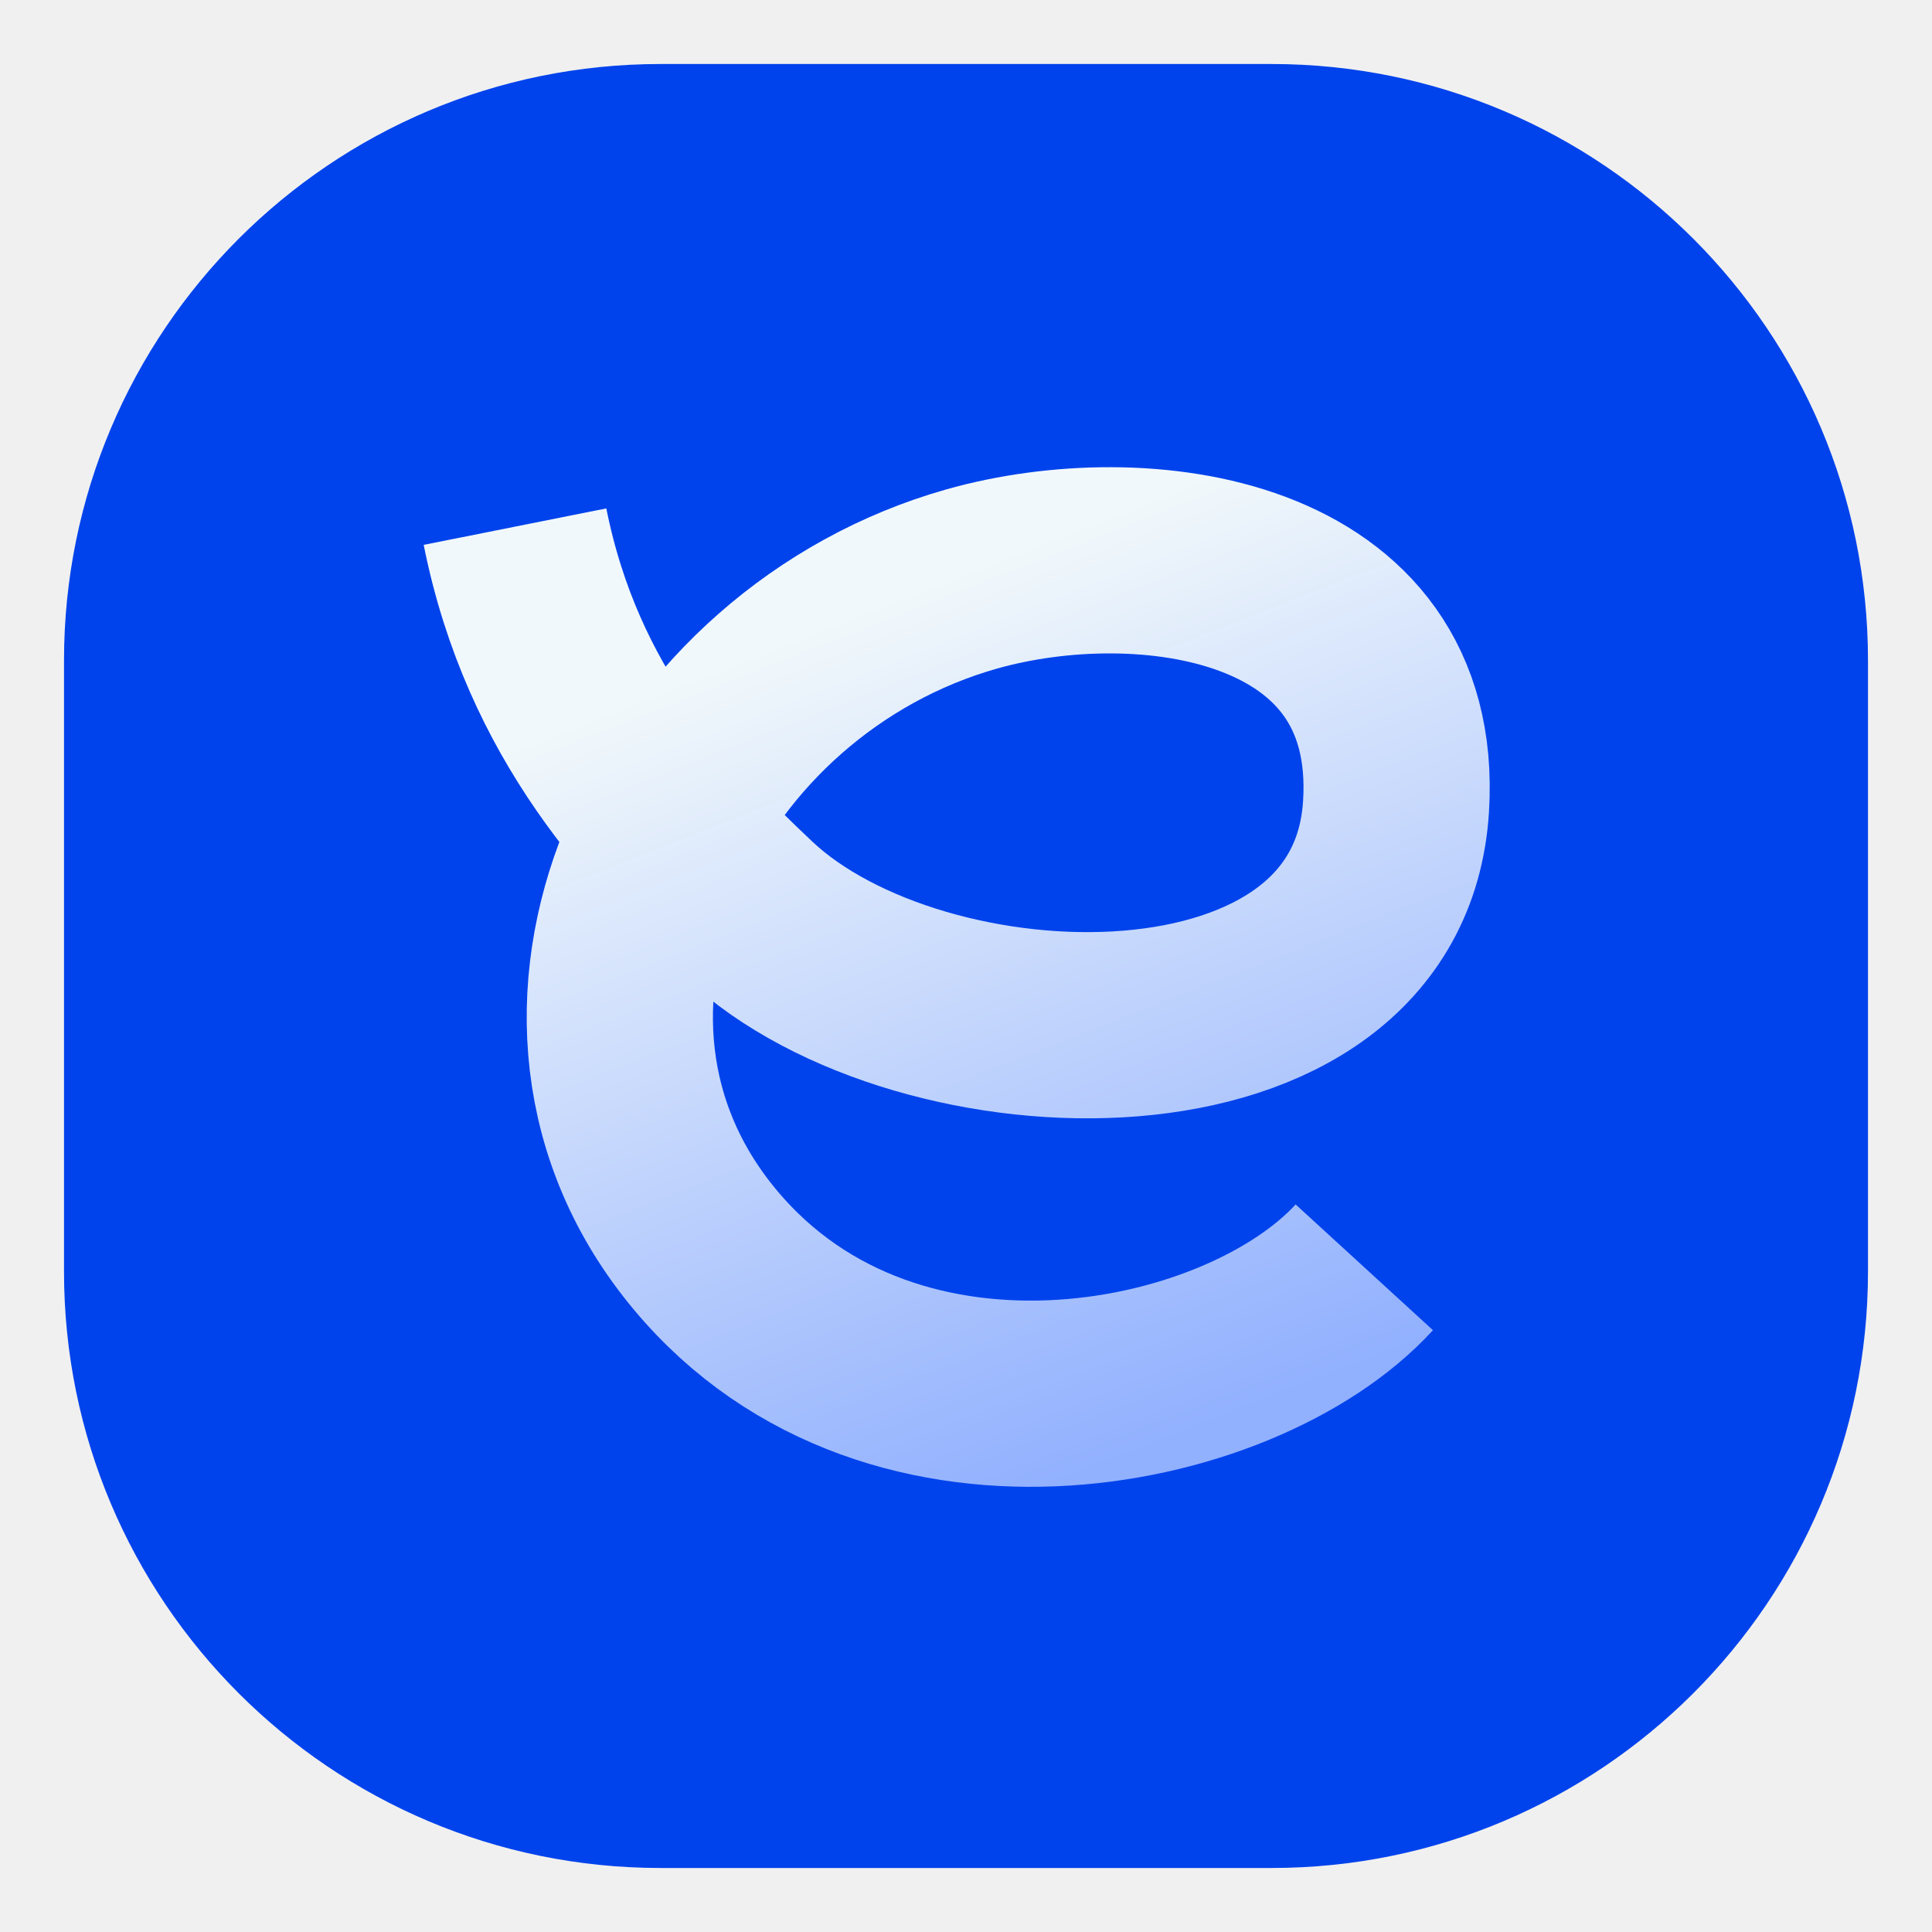
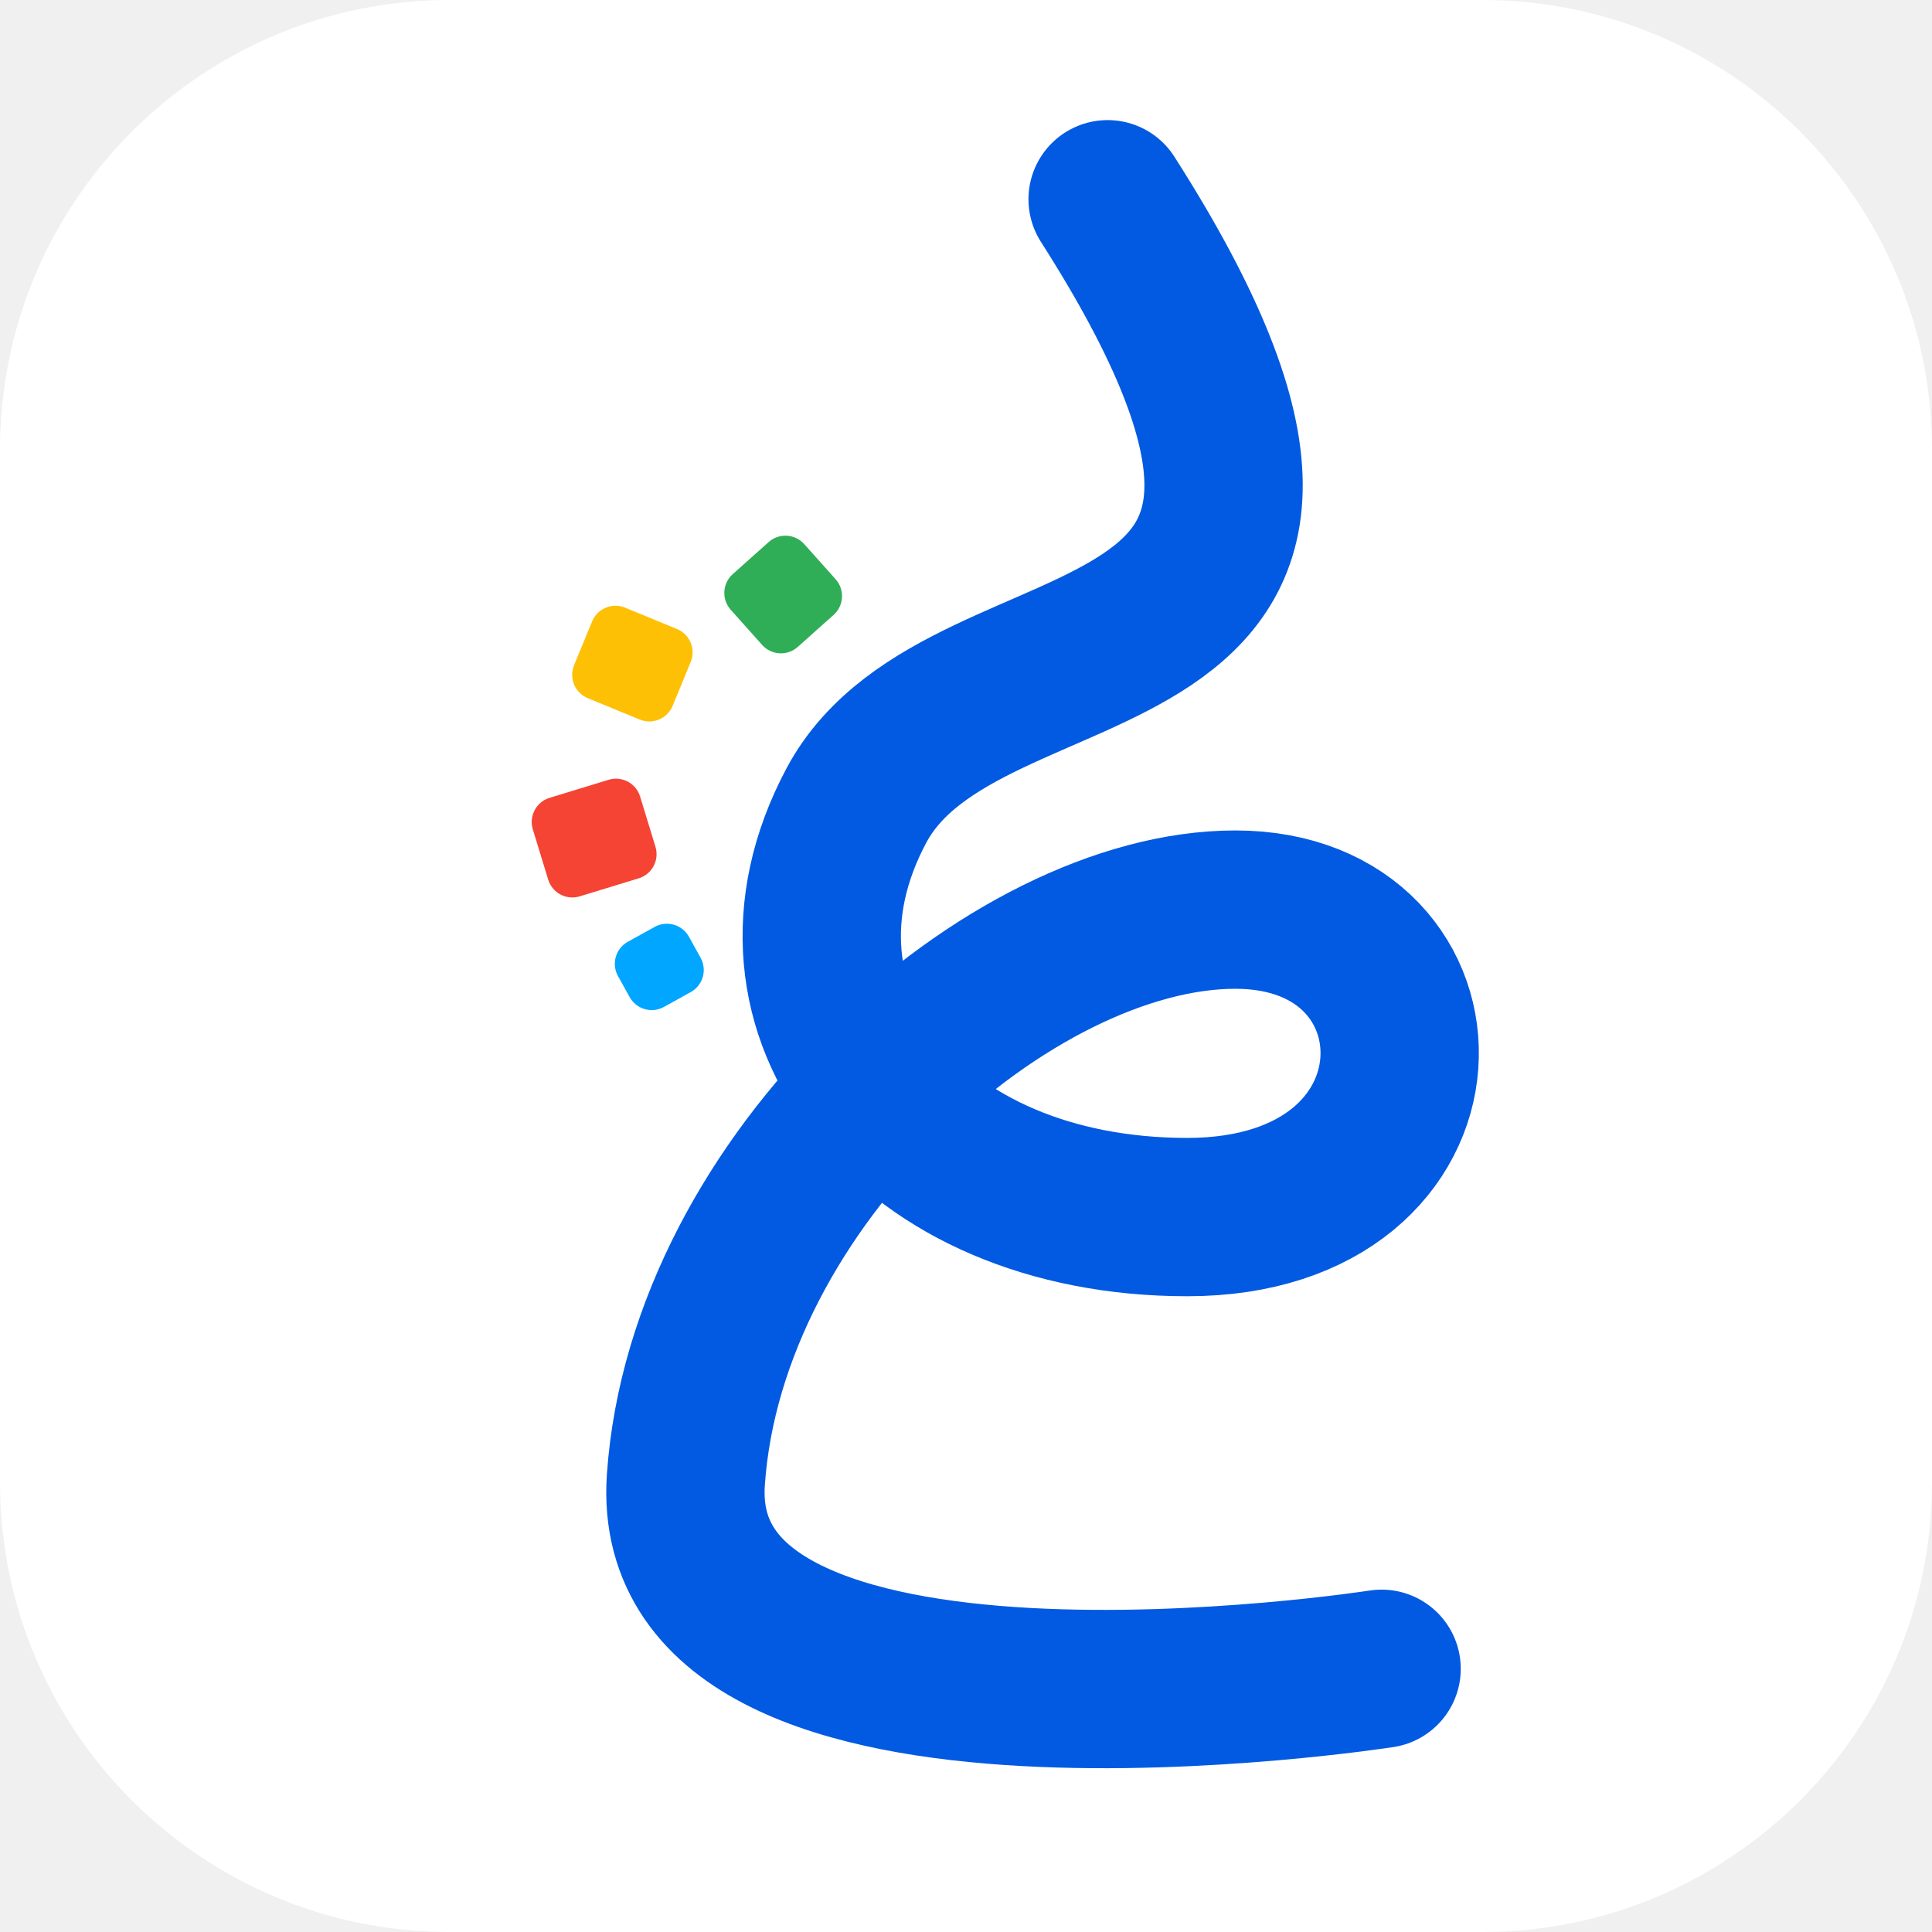
- <svg xmlns="http://www.w3.org/2000/svg" width="664" height="664" viewBox="0 0 664 664" fill="none">
-   <rect x="22" y="22" width="620" height="620" rx="205" fill="#0043EC" />
-   <path d="M468.89 435.562C425.633 482.804 302.486 507.008 239.353 425.799C176.221 344.589 234.017 227.21 334.052 198.96C392.118 182.562 484.854 194.038 479.802 277.046C473.956 373.092 316.515 368.407 257.28 312.575C226.95 283.989 189.86 245.421 177 181" stroke="url(#paint0_linear_260_52)" stroke-width="64" />
+ <svg xmlns="http://www.w3.org/2000/svg" width="842" height="842" viewBox="0 0 842 842" fill="none">
+   <g clip-path="url(#clip0_297_587)">
+     <rect width="842" height="842" rx="196" fill="white" />
+     <path d="M482.725 86.839C627 312.633 421.358 260.929 373.246 351.026C325.134 441.124 396.911 530.425 517.411 530.425C637.911 530.425 636.411 396.425 538.411 396.425C440.411 396.425 307.911 513.926 298.911 644.926C289.911 775.926 602.123 727.288 602.123 727.288" stroke="#015AE1" stroke-width="69" stroke-linecap="round" />
+     <rect x="229" y="350.926" width="48.89" height="44.899" rx="11" transform="rotate(-17 229 350.926)" fill="#F54334" />
+     <rect x="262.254" y="260.633" width="46.461" height="42.668" rx="11" transform="rotate(22.3919 262.254 260.633)" fill="#FEC005" />
+     <rect x="343.173" y="228.93" width="42.532" height="42.959" rx="11" transform="rotate(48.224 343.173 228.93)" fill="#30AE57" />
+     <rect x="264" y="415.773" width="35.356" height="32.47" rx="11" transform="rotate(-29 264 415.773)" fill="#00A6FF" />
+   </g>
  <defs>
-     <linearGradient id="paint0_linear_260_52" x1="383.545" y1="502.716" x2="272.318" y2="219.012" gradientUnits="userSpaceOnUse">
-       <stop stop-color="#91B0FE" />
-       <stop offset="1" stop-color="#F1F8FB" />
-     </linearGradient>
+     <clipPath id="clip0_297_587">
+       <rect width="842" height="842" fill="white" />
+     </clipPath>
  </defs>
</svg>
